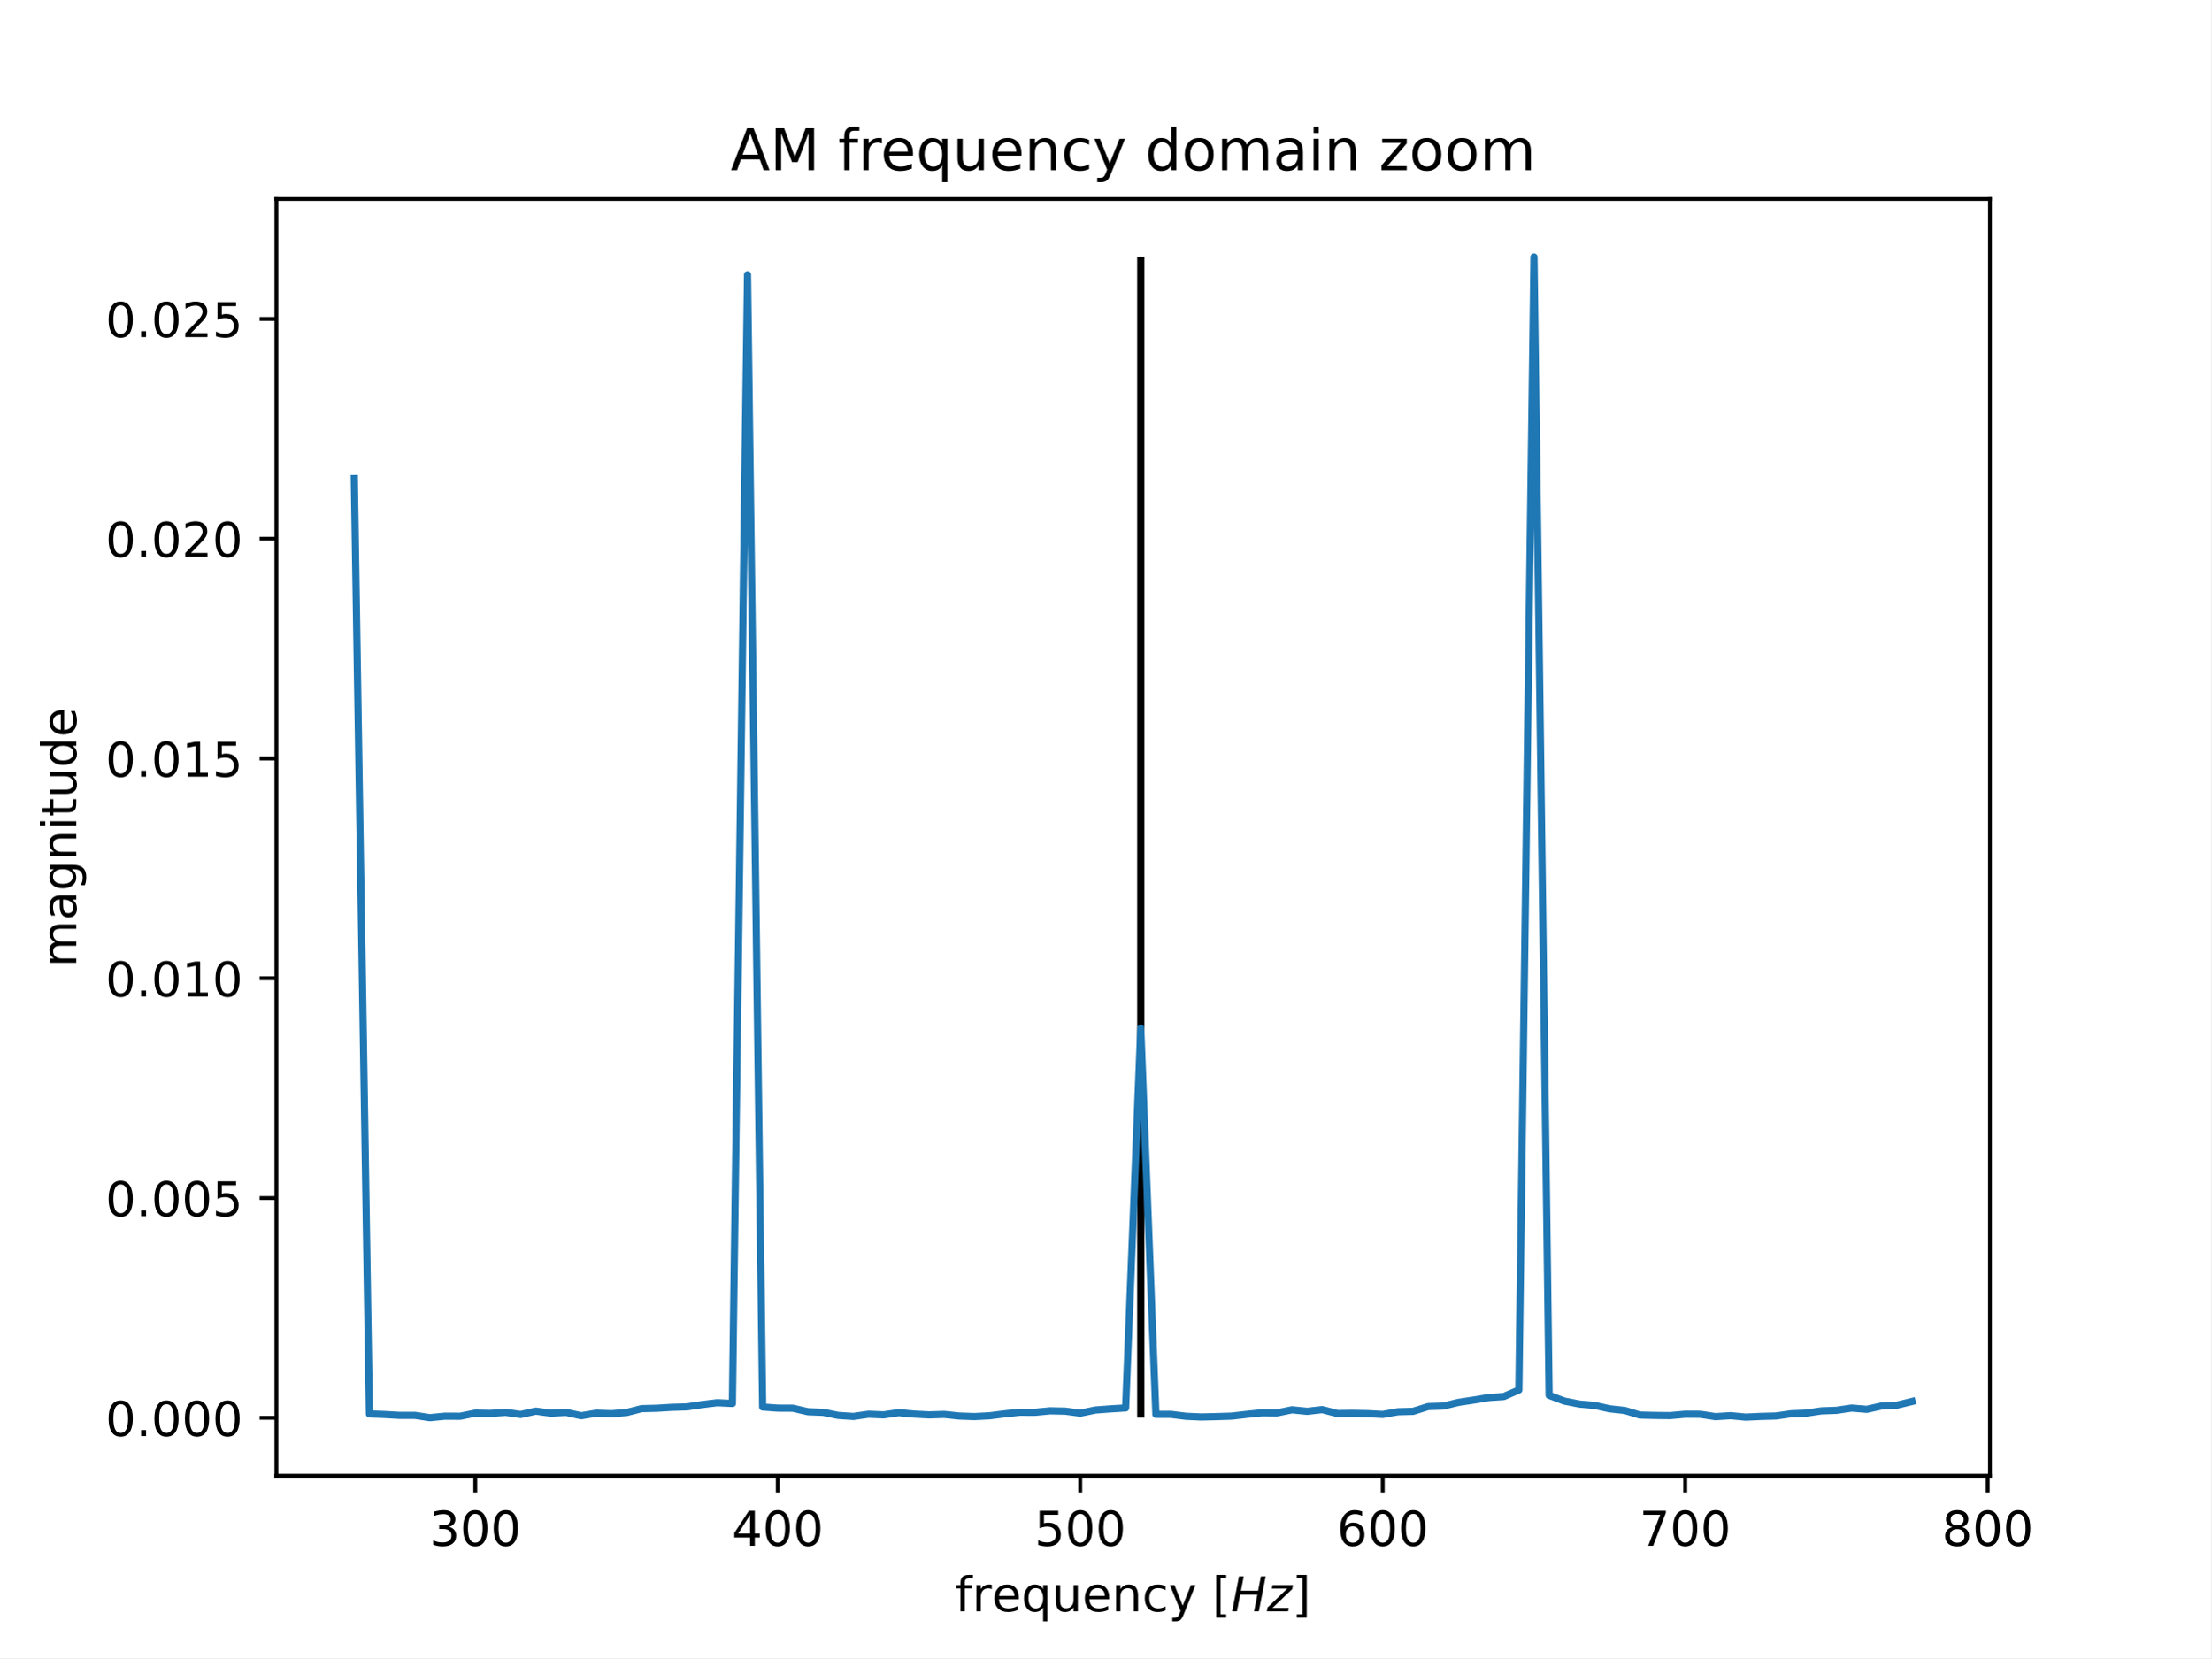
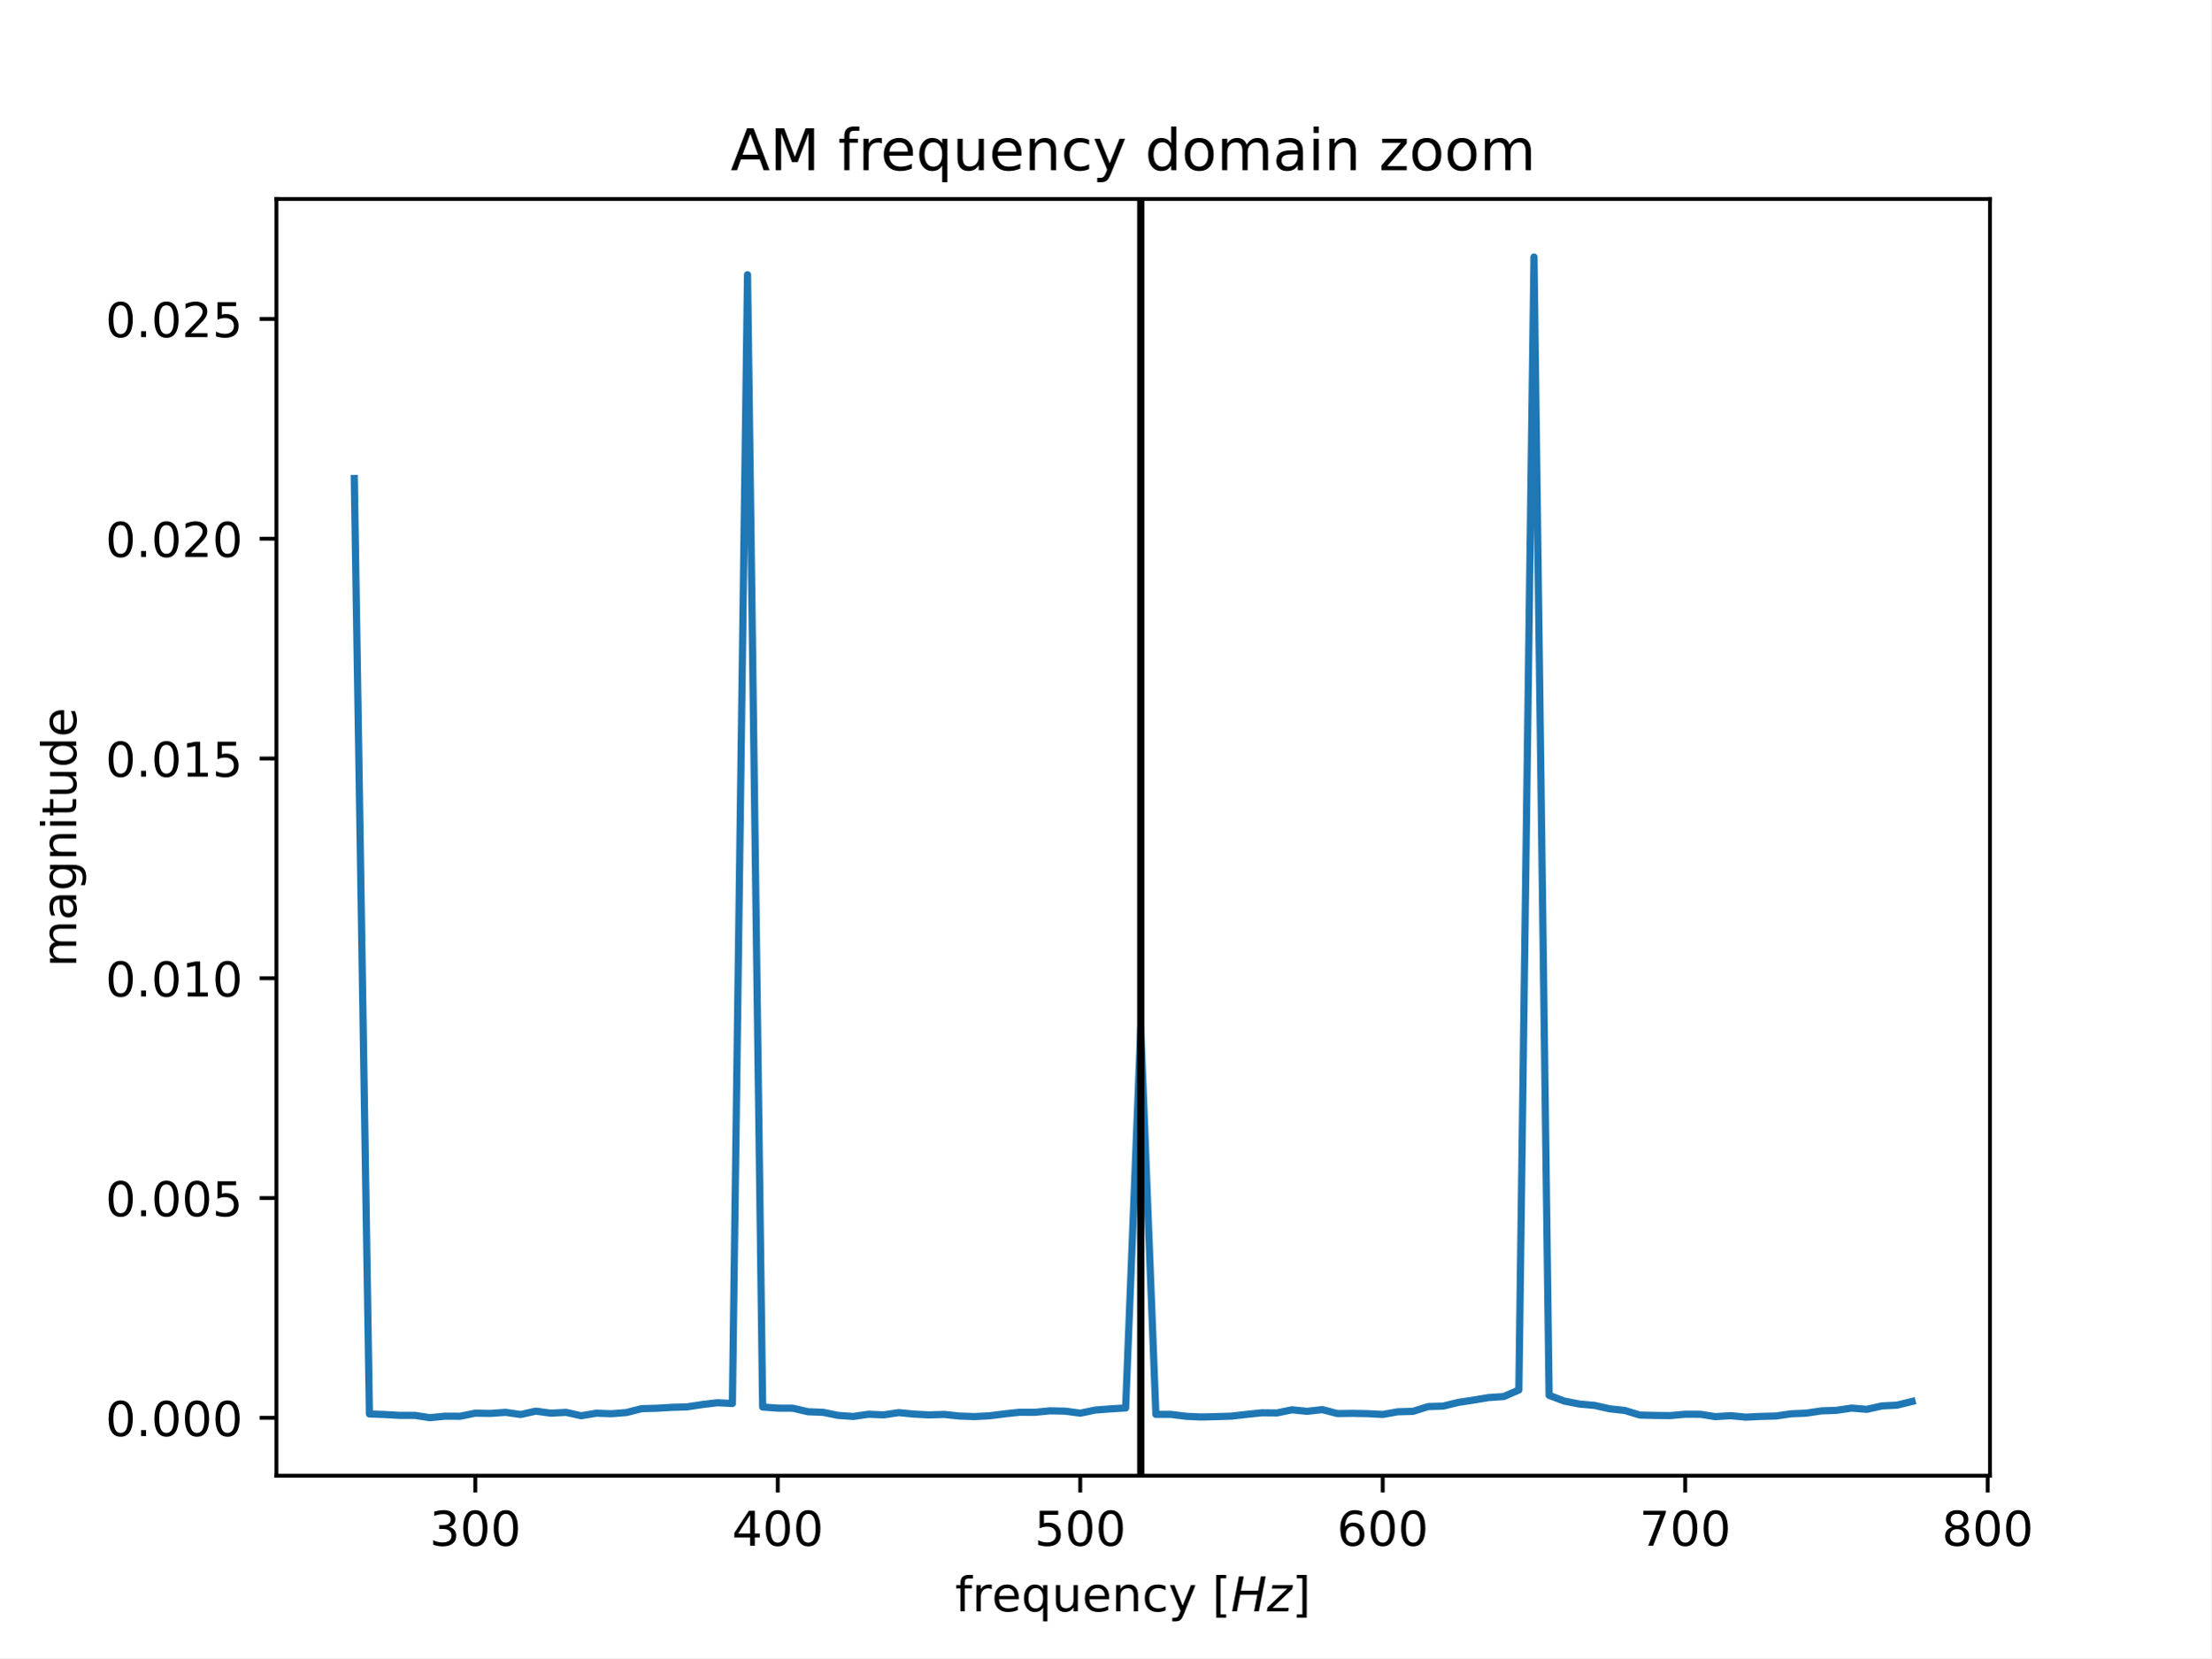
<svg xmlns="http://www.w3.org/2000/svg" xmlns:xlink="http://www.w3.org/1999/xlink" height="345.6pt" version="1.1" viewBox="0 0 460.8 345.6" width="460.8pt">
  <defs>
    <style type="text/css">*{stroke-linecap:butt;stroke-linejoin:round;}</style>
  </defs>
  <g id="figure_1">
    <g id="patch_1">
      <path d="M 0 345.6  L 460.8 345.6  L 460.8 0  L 0 0  z " style="fill:#ffffff;" />
    </g>
    <g id="axes_1">
      <g id="patch_2">
        <path d="M 57.6 307.584  L 414.72 307.584  L 414.72 41.472  L 57.6 41.472  z " style="fill:#ffffff;" />
      </g>
      <g id="matplotlib.axis_1">
        <g id="xtick_1">
          <g id="line2d_1">
            <defs>
-               <path d="M 0 0  L 0 3.5  " id="m8cfb013644" style="stroke:#000000;stroke-width:0.8;" />
+               <path d="M 0 0  L 0 3.5  " id="ma8287b8574" style="stroke:#000000;stroke-width:0.8;" />
            </defs>
            <g>
-               <use style="stroke:#000000;stroke-width:0.8;" x="99.049" xlink:href="#m8cfb013644" y="307.584" />
+               <use style="stroke:#000000;stroke-width:0.8;" x="99.049" xlink:href="#ma8287b8574" y="307.584" />
            </g>
          </g>
          <g id="text_1">
            <g transform="translate(89.50486 322.1824)scale(0.1 -0.1)">
              <defs>
                <path d="M 2597 2516  Q 3050 2419 3304 2112  Q 3559 1806 3559 1356  Q 3559 666 3084 287  Q 2609 -91 1734 -91  Q 1441 -91 1130 -33  Q 819 25 488 141  L 488 750  Q 750 597 1062 519  Q 1375 441 1716 441  Q 2309 441 2620 675  Q 2931 909 2931 1356  Q 2931 1769 2642 2001  Q 2353 2234 1838 2234  L 1294 2234  L 1294 2753  L 1863 2753  Q 2328 2753 2575 2939  Q 2822 3125 2822 3475  Q 2822 3834 2567 4026  Q 2313 4219 1838 4219  Q 1578 4219 1281 4162  Q 984 4106 628 3988  L 628 4550  Q 988 4650 1302 4700  Q 1616 4750 1894 4750  Q 2613 4750 3031 4423  Q 3450 4097 3450 3541  Q 3450 3153 3228 2886  Q 3006 2619 2597 2516  z " id="DejaVuSans-33" transform="scale(0.015625)" />
                <path d="M 2034 4250  Q 1547 4250 1301 3770  Q 1056 3291 1056 2328  Q 1056 1369 1301 889  Q 1547 409 2034 409  Q 2525 409 2770 889  Q 3016 1369 3016 2328  Q 3016 3291 2770 3770  Q 2525 4250 2034 4250  z M 2034 4750  Q 2819 4750 3233 4129  Q 3647 3509 3647 2328  Q 3647 1150 3233 529  Q 2819 -91 2034 -91  Q 1250 -91 836 529  Q 422 1150 422 2328  Q 422 3509 836 4129  Q 1250 4750 2034 4750  z " id="DejaVuSans-30" transform="scale(0.015625)" />
              </defs>
              <use xlink:href="#DejaVuSans-33" />
              <use x="63.623" xlink:href="#DejaVuSans-30" />
              <use x="127.246" xlink:href="#DejaVuSans-30" />
            </g>
          </g>
        </g>
        <g id="xtick_2">
          <g id="line2d_2">
            <g>
-               <use style="stroke:#000000;stroke-width:0.8;" x="162.088" xlink:href="#m8cfb013644" y="307.584" />
+               <use style="stroke:#000000;stroke-width:0.8;" x="162.088" xlink:href="#ma8287b8574" y="307.584" />
            </g>
          </g>
          <g id="text_2">
            <g transform="translate(152.5446 322.1824)scale(0.1 -0.1)">
              <defs>
                <path d="M 2419 4116  L 825 1625  L 2419 1625  L 2419 4116  z M 2253 4666  L 3047 4666  L 3047 1625  L 3713 1625  L 3713 1100  L 3047 1100  L 3047 0  L 2419 0  L 2419 1100  L 313 1100  L 313 1709  L 2253 4666  z " id="DejaVuSans-34" transform="scale(0.015625)" />
              </defs>
              <use xlink:href="#DejaVuSans-34" />
              <use x="63.623" xlink:href="#DejaVuSans-30" />
              <use x="127.246" xlink:href="#DejaVuSans-30" />
            </g>
          </g>
        </g>
        <g id="xtick_3">
          <g id="line2d_3">
            <g>
-               <use style="stroke:#000000;stroke-width:0.8;" x="225.128" xlink:href="#m8cfb013644" y="307.584" />
+               <use style="stroke:#000000;stroke-width:0.8;" x="225.128" xlink:href="#ma8287b8574" y="307.584" />
            </g>
          </g>
          <g id="text_3">
            <g transform="translate(215.5843 322.1824)scale(0.1 -0.1)">
              <defs>
                <path d="M 691 4666  L 3169 4666  L 3169 4134  L 1269 4134  L 1269 2991  Q 1406 3038 1543 3061  Q 1681 3084 1819 3084  Q 2600 3084 3056 2656  Q 3513 2228 3513 1497  Q 3513 744 3044 326  Q 2575 -91 1722 -91  Q 1428 -91 1123 -41  Q 819 9 494 109  L 494 744  Q 775 591 1075 516  Q 1375 441 1709 441  Q 2250 441 2565 725  Q 2881 1009 2881 1497  Q 2881 1984 2565 2268  Q 2250 2553 1709 2553  Q 1456 2553 1204 2497  Q 953 2441 691 2322  L 691 4666  z " id="DejaVuSans-35" transform="scale(0.015625)" />
              </defs>
              <use xlink:href="#DejaVuSans-35" />
              <use x="63.623" xlink:href="#DejaVuSans-30" />
              <use x="127.246" xlink:href="#DejaVuSans-30" />
            </g>
          </g>
        </g>
        <g id="xtick_4">
          <g id="line2d_4">
            <g>
-               <use style="stroke:#000000;stroke-width:0.8;" x="288.168" xlink:href="#m8cfb013644" y="307.584" />
+               <use style="stroke:#000000;stroke-width:0.8;" x="288.168" xlink:href="#ma8287b8574" y="307.584" />
            </g>
          </g>
          <g id="text_4">
            <g transform="translate(278.624 322.1824)scale(0.1 -0.1)">
              <defs>
                <path d="M 2113 2584  Q 1688 2584 1439 2293  Q 1191 2003 1191 1497  Q 1191 994 1439 701  Q 1688 409 2113 409  Q 2538 409 2786 701  Q 3034 994 3034 1497  Q 3034 2003 2786 2293  Q 2538 2584 2113 2584  z M 3366 4563  L 3366 3988  Q 3128 4100 2886 4159  Q 2644 4219 2406 4219  Q 1781 4219 1451 3797  Q 1122 3375 1075 2522  Q 1259 2794 1537 2939  Q 1816 3084 2150 3084  Q 2853 3084 3261 2657  Q 3669 2231 3669 1497  Q 3669 778 3244 343  Q 2819 -91 2113 -91  Q 1303 -91 875 529  Q 447 1150 447 2328  Q 447 3434 972 4092  Q 1497 4750 2381 4750  Q 2619 4750 2861 4703  Q 3103 4656 3366 4563  z " id="DejaVuSans-36" transform="scale(0.015625)" />
              </defs>
              <use xlink:href="#DejaVuSans-36" />
              <use x="63.623" xlink:href="#DejaVuSans-30" />
              <use x="127.246" xlink:href="#DejaVuSans-30" />
            </g>
          </g>
        </g>
        <g id="xtick_5">
          <g id="line2d_5">
            <g>
-               <use style="stroke:#000000;stroke-width:0.8;" x="351.207" xlink:href="#m8cfb013644" y="307.584" />
+               <use style="stroke:#000000;stroke-width:0.8;" x="351.207" xlink:href="#ma8287b8574" y="307.584" />
            </g>
          </g>
          <g id="text_5">
            <g transform="translate(341.6637 322.1824)scale(0.1 -0.1)">
              <defs>
                <path d="M 525 4666  L 3525 4666  L 3525 4397  L 1831 0  L 1172 0  L 2766 4134  L 525 4134  L 525 4666  z " id="DejaVuSans-37" transform="scale(0.015625)" />
              </defs>
              <use xlink:href="#DejaVuSans-37" />
              <use x="63.623" xlink:href="#DejaVuSans-30" />
              <use x="127.246" xlink:href="#DejaVuSans-30" />
            </g>
          </g>
        </g>
        <g id="xtick_6">
          <g id="line2d_6">
            <g>
-               <use style="stroke:#000000;stroke-width:0.8;" x="414.247" xlink:href="#m8cfb013644" y="307.584" />
+               <use style="stroke:#000000;stroke-width:0.8;" x="414.247" xlink:href="#ma8287b8574" y="307.584" />
            </g>
          </g>
          <g id="text_6">
            <g transform="translate(404.7035 322.1824)scale(0.1 -0.1)">
              <defs>
                <path d="M 2034 2216  Q 1584 2216 1326 1975  Q 1069 1734 1069 1313  Q 1069 891 1326 650  Q 1584 409 2034 409  Q 2484 409 2743 651  Q 3003 894 3003 1313  Q 3003 1734 2745 1975  Q 2488 2216 2034 2216  z M 1403 2484  Q 997 2584 770 2862  Q 544 3141 544 3541  Q 544 4100 942 4425  Q 1341 4750 2034 4750  Q 2731 4750 3128 4425  Q 3525 4100 3525 3541  Q 3525 3141 3298 2862  Q 3072 2584 2669 2484  Q 3125 2378 3379 2068  Q 3634 1759 3634 1313  Q 3634 634 3220 271  Q 2806 -91 2034 -91  Q 1263 -91 848 271  Q 434 634 434 1313  Q 434 1759 690 2068  Q 947 2378 1403 2484  z M 1172 3481  Q 1172 3119 1398 2916  Q 1625 2713 2034 2713  Q 2441 2713 2670 2916  Q 2900 3119 2900 3481  Q 2900 3844 2670 4047  Q 2441 4250 2034 4250  Q 1625 4250 1398 4047  Q 1172 3844 1172 3481  z " id="DejaVuSans-38" transform="scale(0.015625)" />
              </defs>
              <use xlink:href="#DejaVuSans-38" />
              <use x="63.623" xlink:href="#DejaVuSans-30" />
              <use x="127.246" xlink:href="#DejaVuSans-30" />
            </g>
          </g>
        </g>
        <g id="text_7">
          <g transform="translate(199.06 335.8621)scale(0.1 -0.1)">
            <defs>
              <path d="M 2375 4863  L 2375 4384  L 1825 4384  Q 1516 4384 1395 4259  Q 1275 4134 1275 3809  L 1275 3500  L 2222 3500  L 2222 3053  L 1275 3053  L 1275 0  L 697 0  L 697 3053  L 147 3053  L 147 3500  L 697 3500  L 697 3744  Q 697 4328 969 4595  Q 1241 4863 1831 4863  L 2375 4863  z " id="DejaVuSans-66" transform="scale(0.015625)" />
              <path d="M 2631 2963  Q 2534 3019 2420 3045  Q 2306 3072 2169 3072  Q 1681 3072 1420 2755  Q 1159 2438 1159 1844  L 1159 0  L 581 0  L 581 3500  L 1159 3500  L 1159 2956  Q 1341 3275 1631 3429  Q 1922 3584 2338 3584  Q 2397 3584 2469 3576  Q 2541 3569 2628 3553  L 2631 2963  z " id="DejaVuSans-72" transform="scale(0.015625)" />
              <path d="M 3597 1894  L 3597 1613  L 953 1613  Q 991 1019 1311 708  Q 1631 397 2203 397  Q 2534 397 2845 478  Q 3156 559 3463 722  L 3463 178  Q 3153 47 2828 -22  Q 2503 -91 2169 -91  Q 1331 -91 842 396  Q 353 884 353 1716  Q 353 2575 817 3079  Q 1281 3584 2069 3584  Q 2775 3584 3186 3129  Q 3597 2675 3597 1894  z M 3022 2063  Q 3016 2534 2758 2815  Q 2500 3097 2075 3097  Q 1594 3097 1305 2825  Q 1016 2553 972 2059  L 3022 2063  z " id="DejaVuSans-65" transform="scale(0.015625)" />
              <path d="M 947 1747  Q 947 1113 1208 752  Q 1469 391 1925 391  Q 2381 391 2643 752  Q 2906 1113 2906 1747  Q 2906 2381 2643 2742  Q 2381 3103 1925 3103  Q 1469 3103 1208 2742  Q 947 2381 947 1747  z M 2906 525  Q 2725 213 2448 61  Q 2172 -91 1784 -91  Q 1150 -91 751 415  Q 353 922 353 1747  Q 353 2572 751 3078  Q 1150 3584 1784 3584  Q 2172 3584 2448 3432  Q 2725 3281 2906 2969  L 2906 3500  L 3481 3500  L 3481 -1331  L 2906 -1331  L 2906 525  z " id="DejaVuSans-71" transform="scale(0.015625)" />
              <path d="M 544 1381  L 544 3500  L 1119 3500  L 1119 1403  Q 1119 906 1312 657  Q 1506 409 1894 409  Q 2359 409 2629 706  Q 2900 1003 2900 1516  L 2900 3500  L 3475 3500  L 3475 0  L 2900 0  L 2900 538  Q 2691 219 2414 64  Q 2138 -91 1772 -91  Q 1169 -91 856 284  Q 544 659 544 1381  z M 1991 3584  L 1991 3584  z " id="DejaVuSans-75" transform="scale(0.015625)" />
              <path d="M 3513 2113  L 3513 0  L 2938 0  L 2938 2094  Q 2938 2591 2744 2837  Q 2550 3084 2163 3084  Q 1697 3084 1428 2787  Q 1159 2491 1159 1978  L 1159 0  L 581 0  L 581 3500  L 1159 3500  L 1159 2956  Q 1366 3272 1645 3428  Q 1925 3584 2291 3584  Q 2894 3584 3203 3211  Q 3513 2838 3513 2113  z " id="DejaVuSans-6e" transform="scale(0.015625)" />
              <path d="M 3122 3366  L 3122 2828  Q 2878 2963 2633 3030  Q 2388 3097 2138 3097  Q 1578 3097 1268 2742  Q 959 2388 959 1747  Q 959 1106 1268 751  Q 1578 397 2138 397  Q 2388 397 2633 464  Q 2878 531 3122 666  L 3122 134  Q 2881 22 2623 -34  Q 2366 -91 2075 -91  Q 1284 -91 818 406  Q 353 903 353 1747  Q 353 2603 823 3093  Q 1294 3584 2113 3584  Q 2378 3584 2631 3529  Q 2884 3475 3122 3366  z " id="DejaVuSans-63" transform="scale(0.015625)" />
              <path d="M 2059 -325  Q 1816 -950 1584 -1140  Q 1353 -1331 966 -1331  L 506 -1331  L 506 -850  L 844 -850  Q 1081 -850 1212 -737  Q 1344 -625 1503 -206  L 1606 56  L 191 3500  L 800 3500  L 1894 763  L 2988 3500  L 3597 3500  L 2059 -325  z " id="DejaVuSans-79" transform="scale(0.015625)" />
              <path id="DejaVuSans-20" transform="scale(0.015625)" />
              <path d="M 550 4863  L 1875 4863  L 1875 4416  L 1125 4416  L 1125 -397  L 1875 -397  L 1875 -844  L 550 -844  L 550 4863  z " id="DejaVuSans-5b" transform="scale(0.015625)" />
              <path d="M 1081 4666  L 1716 4666  L 1344 2753  L 3634 2753  L 4006 4666  L 4641 4666  L 3731 0  L 3097 0  L 3531 2222  L 1241 2222  L 806 0  L 172 0  L 1081 4666  z " id="DejaVuSans-Oblique-48" transform="scale(0.015625)" />
              <path d="M 744 3500  L 3475 3500  L 3372 2975  L 738 459  L 2913 459  L 2822 0  L -19 0  L 84 525  L 2719 3041  L 653 3041  L 744 3500  z " id="DejaVuSans-Oblique-7a" transform="scale(0.015625)" />
              <path d="M 1947 4863  L 1947 -844  L 622 -844  L 622 -397  L 1369 -397  L 1369 4416  L 622 4416  L 622 4863  L 1947 4863  z " id="DejaVuSans-5d" transform="scale(0.015625)" />
            </defs>
            <use transform="translate(0 0.015625)" xlink:href="#DejaVuSans-66" />
            <use transform="translate(35.20508 0.015625)" xlink:href="#DejaVuSans-72" />
            <use transform="translate(76.31836 0.015625)" xlink:href="#DejaVuSans-65" />
            <use transform="translate(137.8418 0.015625)" xlink:href="#DejaVuSans-71" />
            <use transform="translate(201.3184 0.015625)" xlink:href="#DejaVuSans-75" />
            <use transform="translate(264.6973 0.015625)" xlink:href="#DejaVuSans-65" />
            <use transform="translate(326.2207 0.015625)" xlink:href="#DejaVuSans-6e" />
            <use transform="translate(389.5996 0.015625)" xlink:href="#DejaVuSans-63" />
            <use transform="translate(444.5801 0.015625)" xlink:href="#DejaVuSans-79" />
            <use transform="translate(503.7598 0.015625)" xlink:href="#DejaVuSans-20" />
            <use transform="translate(535.5469 0.015625)" xlink:href="#DejaVuSans-5b" />
            <use transform="translate(574.5605 0.015625)" xlink:href="#DejaVuSans-Oblique-48" />
            <use transform="translate(649.7559 0.015625)" xlink:href="#DejaVuSans-Oblique-7a" />
            <use transform="translate(702.2461 0.015625)" xlink:href="#DejaVuSans-5d" />
          </g>
        </g>
      </g>
      <g id="matplotlib.axis_2">
        <g id="ytick_1">
          <g id="line2d_7">
            <defs>
-               <path d="M 0 0  L -3.5 0  " id="mbbe141bc55" style="stroke:#000000;stroke-width:0.8;" />
+               <path d="M 0 0  L -3.5 0  " id="m4cd09de671" style="stroke:#000000;stroke-width:0.8;" />
            </defs>
            <g>
-               <use style="stroke:#000000;stroke-width:0.8;" x="57.6" xlink:href="#mbbe141bc55" y="295.521" />
+               <use style="stroke:#000000;stroke-width:0.8;" x="57.6" xlink:href="#m4cd09de671" y="295.521" />
            </g>
          </g>
          <g id="text_8">
            <g transform="translate(21.97188 299.3198)scale(0.1 -0.1)">
              <defs>
                <path d="M 684 794  L 1344 794  L 1344 0  L 684 0  L 684 794  z " id="DejaVuSans-2e" transform="scale(0.015625)" />
              </defs>
              <use xlink:href="#DejaVuSans-30" />
              <use x="63.623" xlink:href="#DejaVuSans-2e" />
              <use x="95.41" xlink:href="#DejaVuSans-30" />
              <use x="159.033" xlink:href="#DejaVuSans-30" />
              <use x="222.656" xlink:href="#DejaVuSans-30" />
            </g>
          </g>
        </g>
        <g id="ytick_2">
          <g id="line2d_8">
            <g>
-               <use style="stroke:#000000;stroke-width:0.8;" x="57.6" xlink:href="#mbbe141bc55" y="249.71" />
+               <use style="stroke:#000000;stroke-width:0.8;" x="57.6" xlink:href="#m4cd09de671" y="249.71" />
            </g>
          </g>
          <g id="text_9">
            <g transform="translate(21.97188 253.5091)scale(0.1 -0.1)">
              <use xlink:href="#DejaVuSans-30" />
              <use x="63.623" xlink:href="#DejaVuSans-2e" />
              <use x="95.41" xlink:href="#DejaVuSans-30" />
              <use x="159.033" xlink:href="#DejaVuSans-30" />
              <use x="222.656" xlink:href="#DejaVuSans-35" />
            </g>
          </g>
        </g>
        <g id="ytick_3">
          <g id="line2d_9">
            <g>
-               <use style="stroke:#000000;stroke-width:0.8;" x="57.6" xlink:href="#mbbe141bc55" y="203.899" />
+               <use style="stroke:#000000;stroke-width:0.8;" x="57.6" xlink:href="#m4cd09de671" y="203.899" />
            </g>
          </g>
          <g id="text_10">
            <g transform="translate(21.97188 207.6983)scale(0.1 -0.1)">
              <defs>
                <path d="M 794 531  L 1825 531  L 1825 4091  L 703 3866  L 703 4441  L 1819 4666  L 2450 4666  L 2450 531  L 3481 531  L 3481 0  L 794 0  L 794 531  z " id="DejaVuSans-31" transform="scale(0.015625)" />
              </defs>
              <use xlink:href="#DejaVuSans-30" />
              <use x="63.623" xlink:href="#DejaVuSans-2e" />
              <use x="95.41" xlink:href="#DejaVuSans-30" />
              <use x="159.033" xlink:href="#DejaVuSans-31" />
              <use x="222.656" xlink:href="#DejaVuSans-30" />
            </g>
          </g>
        </g>
        <g id="ytick_4">
          <g id="line2d_10">
            <g>
-               <use style="stroke:#000000;stroke-width:0.8;" x="57.6" xlink:href="#mbbe141bc55" y="158.088" />
+               <use style="stroke:#000000;stroke-width:0.8;" x="57.6" xlink:href="#m4cd09de671" y="158.088" />
            </g>
          </g>
          <g id="text_11">
            <g transform="translate(21.97188 161.8876)scale(0.1 -0.1)">
              <use xlink:href="#DejaVuSans-30" />
              <use x="63.623" xlink:href="#DejaVuSans-2e" />
              <use x="95.41" xlink:href="#DejaVuSans-30" />
              <use x="159.033" xlink:href="#DejaVuSans-31" />
              <use x="222.656" xlink:href="#DejaVuSans-35" />
            </g>
          </g>
        </g>
        <g id="ytick_5">
          <g id="line2d_11">
            <g>
-               <use style="stroke:#000000;stroke-width:0.8;" x="57.6" xlink:href="#mbbe141bc55" y="112.278" />
+               <use style="stroke:#000000;stroke-width:0.8;" x="57.6" xlink:href="#m4cd09de671" y="112.278" />
            </g>
          </g>
          <g id="text_12">
            <g transform="translate(21.97188 116.0768)scale(0.1 -0.1)">
              <defs>
                <path d="M 1228 531  L 3431 531  L 3431 0  L 469 0  L 469 531  Q 828 903 1448 1529  Q 2069 2156 2228 2338  Q 2531 2678 2651 2914  Q 2772 3150 2772 3378  Q 2772 3750 2511 3984  Q 2250 4219 1831 4219  Q 1534 4219 1204 4116  Q 875 4013 500 3803  L 500 4441  Q 881 4594 1212 4672  Q 1544 4750 1819 4750  Q 2544 4750 2975 4387  Q 3406 4025 3406 3419  Q 3406 3131 3298 2873  Q 3191 2616 2906 2266  Q 2828 2175 2409 1742  Q 1991 1309 1228 531  z " id="DejaVuSans-32" transform="scale(0.015625)" />
              </defs>
              <use xlink:href="#DejaVuSans-30" />
              <use x="63.623" xlink:href="#DejaVuSans-2e" />
              <use x="95.41" xlink:href="#DejaVuSans-30" />
              <use x="159.033" xlink:href="#DejaVuSans-32" />
              <use x="222.656" xlink:href="#DejaVuSans-30" />
            </g>
          </g>
        </g>
        <g id="ytick_6">
          <g id="line2d_12">
            <g>
-               <use style="stroke:#000000;stroke-width:0.8;" x="57.6" xlink:href="#mbbe141bc55" y="66.467" />
+               <use style="stroke:#000000;stroke-width:0.8;" x="57.6" xlink:href="#m4cd09de671" y="66.467" />
            </g>
          </g>
          <g id="text_13">
            <g transform="translate(21.97188 70.2661)scale(0.1 -0.1)">
              <use xlink:href="#DejaVuSans-30" />
              <use x="63.623" xlink:href="#DejaVuSans-2e" />
              <use x="95.41" xlink:href="#DejaVuSans-30" />
              <use x="159.033" xlink:href="#DejaVuSans-32" />
              <use x="222.656" xlink:href="#DejaVuSans-35" />
            </g>
          </g>
        </g>
        <g id="text_14">
          <g transform="translate(15.89219 201.5741)rotate(-90)scale(0.1 -0.1)">
            <defs>
              <path d="M 3328 2828  Q 3544 3216 3844 3400  Q 4144 3584 4550 3584  Q 5097 3584 5394 3201  Q 5691 2819 5691 2113  L 5691 0  L 5113 0  L 5113 2094  Q 5113 2597 4934 2840  Q 4756 3084 4391 3084  Q 3944 3084 3684 2787  Q 3425 2491 3425 1978  L 3425 0  L 2847 0  L 2847 2094  Q 2847 2600 2669 2842  Q 2491 3084 2119 3084  Q 1678 3084 1418 2786  Q 1159 2488 1159 1978  L 1159 0  L 581 0  L 581 3500  L 1159 3500  L 1159 2956  Q 1356 3278 1631 3431  Q 1906 3584 2284 3584  Q 2666 3584 2933 3390  Q 3200 3197 3328 2828  z " id="DejaVuSans-6d" transform="scale(0.015625)" />
              <path d="M 2194 1759  Q 1497 1759 1228 1600  Q 959 1441 959 1056  Q 959 750 1161 570  Q 1363 391 1709 391  Q 2188 391 2477 730  Q 2766 1069 2766 1631  L 2766 1759  L 2194 1759  z M 3341 1997  L 3341 0  L 2766 0  L 2766 531  Q 2569 213 2275 61  Q 1981 -91 1556 -91  Q 1019 -91 701 211  Q 384 513 384 1019  Q 384 1609 779 1909  Q 1175 2209 1959 2209  L 2766 2209  L 2766 2266  Q 2766 2663 2505 2880  Q 2244 3097 1772 3097  Q 1472 3097 1187 3025  Q 903 2953 641 2809  L 641 3341  Q 956 3463 1253 3523  Q 1550 3584 1831 3584  Q 2591 3584 2966 3190  Q 3341 2797 3341 1997  z " id="DejaVuSans-61" transform="scale(0.015625)" />
              <path d="M 2906 1791  Q 2906 2416 2648 2759  Q 2391 3103 1925 3103  Q 1463 3103 1205 2759  Q 947 2416 947 1791  Q 947 1169 1205 825  Q 1463 481 1925 481  Q 2391 481 2648 825  Q 2906 1169 2906 1791  z M 3481 434  Q 3481 -459 3084 -895  Q 2688 -1331 1869 -1331  Q 1566 -1331 1297 -1286  Q 1028 -1241 775 -1147  L 775 -588  Q 1028 -725 1275 -790  Q 1522 -856 1778 -856  Q 2344 -856 2625 -561  Q 2906 -266 2906 331  L 2906 616  Q 2728 306 2450 153  Q 2172 0 1784 0  Q 1141 0 747 490  Q 353 981 353 1791  Q 353 2603 747 3093  Q 1141 3584 1784 3584  Q 2172 3584 2450 3431  Q 2728 3278 2906 2969  L 2906 3500  L 3481 3500  L 3481 434  z " id="DejaVuSans-67" transform="scale(0.015625)" />
              <path d="M 603 3500  L 1178 3500  L 1178 0  L 603 0  L 603 3500  z M 603 4863  L 1178 4863  L 1178 4134  L 603 4134  L 603 4863  z " id="DejaVuSans-69" transform="scale(0.015625)" />
              <path d="M 1172 4494  L 1172 3500  L 2356 3500  L 2356 3053  L 1172 3053  L 1172 1153  Q 1172 725 1289 603  Q 1406 481 1766 481  L 2356 481  L 2356 0  L 1766 0  Q 1100 0 847 248  Q 594 497 594 1153  L 594 3053  L 172 3053  L 172 3500  L 594 3500  L 594 4494  L 1172 4494  z " id="DejaVuSans-74" transform="scale(0.015625)" />
              <path d="M 2906 2969  L 2906 4863  L 3481 4863  L 3481 0  L 2906 0  L 2906 525  Q 2725 213 2448 61  Q 2172 -91 1784 -91  Q 1150 -91 751 415  Q 353 922 353 1747  Q 353 2572 751 3078  Q 1150 3584 1784 3584  Q 2172 3584 2448 3432  Q 2725 3281 2906 2969  z M 947 1747  Q 947 1113 1208 752  Q 1469 391 1925 391  Q 2381 391 2643 752  Q 2906 1113 2906 1747  Q 2906 2381 2643 2742  Q 2381 3103 1925 3103  Q 1469 3103 1208 2742  Q 947 2381 947 1747  z " id="DejaVuSans-64" transform="scale(0.015625)" />
            </defs>
            <use xlink:href="#DejaVuSans-6d" />
            <use x="97.412" xlink:href="#DejaVuSans-61" />
            <use x="158.691" xlink:href="#DejaVuSans-67" />
            <use x="222.168" xlink:href="#DejaVuSans-6e" />
            <use x="285.547" xlink:href="#DejaVuSans-69" />
            <use x="313.33" xlink:href="#DejaVuSans-74" />
            <use x="352.539" xlink:href="#DejaVuSans-75" />
            <use x="415.918" xlink:href="#DejaVuSans-64" />
            <use x="479.395" xlink:href="#DejaVuSans-65" />
          </g>
        </g>
      </g>
-       <g id="LineCollection_1">
-         <path clip-path="url(#p9f5f94bddb)" d="M 237.736 295.488  L 237.736 53.568  " style="fill:none;stroke:#000000;stroke-width:1.5;" />
-       </g>
      <g id="line2d_13">
-         <path clip-path="url(#p9f5f94bddb)" d="M 73.833 99.737  L 76.985 294.716  L 80.137 294.828  L 83.289 295.013  L 86.441 295.005  L 89.593 295.488  L 92.745 295.177  L 95.897 295.193  L 99.049 294.549  L 102.201 294.608  L 105.353 294.38  L 108.505 294.833  L 111.657 294.129  L 114.809 294.556  L 117.961 294.386  L 121.113 295.087  L 124.265 294.559  L 127.416 294.669  L 130.568 294.42  L 133.72 293.607  L 136.872 293.527  L 140.024 293.332  L 143.176 293.24  L 146.328 292.761  L 149.48 292.373  L 152.632 292.532  L 155.784 57.258  L 158.936 293.269  L 162.088 293.503  L 165.24 293.519  L 168.392 294.256  L 171.544 294.376  L 174.696 295.02  L 177.848 295.234  L 181 294.774  L 184.152 294.906  L 187.304 294.439  L 190.456 294.744  L 193.608 294.911  L 196.76 294.811  L 199.912 295.148  L 203.064 295.262  L 206.216 295.098  L 209.368 294.697  L 212.52 294.358  L 215.672 294.374  L 218.824 294.063  L 221.976 294.13  L 225.128 294.554  L 228.28 293.896  L 231.432 293.657  L 234.584 293.461  L 237.736 214.307  L 240.888 294.801  L 244.04 294.806  L 247.192 295.203  L 250.344 295.347  L 253.496 295.268  L 256.648 295.169  L 259.8 294.804  L 262.952 294.475  L 266.104 294.505  L 269.256 293.849  L 272.408 294.17  L 275.56 293.812  L 278.712 294.634  L 281.864 294.592  L 285.016 294.652  L 288.168 294.822  L 291.32 294.26  L 294.472 294.175  L 297.624 293.179  L 300.776 293.077  L 303.928 292.305  L 307.08 291.825  L 310.232 291.301  L 313.384 291.086  L 316.536 289.717  L 319.688 53.568  L 322.84 290.834  L 325.992 292.024  L 329.144 292.651  L 332.296 292.934  L 335.448 293.64  L 338.6 293.985  L 341.752 294.945  L 344.904 295.023  L 348.055 295.058  L 351.207 294.771  L 354.359 294.786  L 357.511 295.277  L 360.663 295.074  L 363.815 295.377  L 366.967 295.226  L 370.119 295.141  L 373.271 294.682  L 376.423 294.55  L 379.575 294.076  L 382.727 293.957  L 385.879 293.489  L 389.031 293.752  L 392.183 293.046  L 395.335 292.882  L 398.487 292.111  " style="fill:none;stroke:#1f77b4;stroke-linecap:square;stroke-width:1.5;" />
+         <path clip-path="url(#p754b8a0e6f)" d="M 73.833 99.737  L 76.985 294.716  L 80.137 294.828  L 83.289 295.013  L 86.441 295.005  L 89.593 295.488  L 92.745 295.177  L 95.897 295.193  L 99.049 294.549  L 102.201 294.608  L 105.353 294.38  L 108.505 294.833  L 111.657 294.129  L 114.809 294.556  L 117.961 294.386  L 121.113 295.087  L 124.265 294.559  L 127.416 294.669  L 130.568 294.42  L 133.72 293.607  L 136.872 293.527  L 140.024 293.332  L 143.176 293.24  L 146.328 292.761  L 149.48 292.373  L 152.632 292.532  L 155.784 57.258  L 158.936 293.269  L 162.088 293.503  L 165.24 293.519  L 168.392 294.256  L 171.544 294.376  L 174.696 295.02  L 177.848 295.234  L 181 294.774  L 184.152 294.906  L 187.304 294.439  L 190.456 294.744  L 193.608 294.911  L 196.76 294.811  L 199.912 295.148  L 203.064 295.262  L 206.216 295.098  L 209.368 294.697  L 212.52 294.358  L 215.672 294.374  L 218.824 294.063  L 221.976 294.13  L 225.128 294.554  L 228.28 293.896  L 231.432 293.657  L 234.584 293.461  L 237.736 214.307  L 240.888 294.801  L 244.04 294.806  L 247.192 295.203  L 250.344 295.347  L 253.496 295.268  L 256.648 295.169  L 259.8 294.804  L 262.952 294.475  L 266.104 294.505  L 269.256 293.849  L 272.408 294.17  L 275.56 293.812  L 278.712 294.634  L 281.864 294.592  L 285.016 294.652  L 288.168 294.822  L 291.32 294.26  L 294.472 294.175  L 297.624 293.179  L 300.776 293.077  L 303.928 292.305  L 307.08 291.825  L 310.232 291.301  L 313.384 291.086  L 316.536 289.717  L 319.688 53.568  L 322.84 290.834  L 325.992 292.024  L 329.144 292.651  L 332.296 292.934  L 335.448 293.64  L 338.6 293.985  L 341.752 294.945  L 344.904 295.023  L 348.055 295.058  L 351.207 294.771  L 354.359 294.786  L 357.511 295.277  L 360.663 295.074  L 363.815 295.377  L 366.967 295.226  L 370.119 295.141  L 373.271 294.682  L 376.423 294.55  L 379.575 294.076  L 382.727 293.957  L 385.879 293.489  L 389.031 293.752  L 392.183 293.046  L 395.335 292.882  L 398.487 292.111  " style="fill:none;stroke:#1f77b4;stroke-linecap:square;stroke-width:1.5;" />
+       </g>
+       <g id="line2d_14">
+         <path clip-path="url(#p754b8a0e6f)" d="M 237.736 307.584  L 237.736 41.472  " style="fill:none;stroke:#000000;stroke-linecap:square;stroke-width:1.5;" />
      </g>
      <g id="patch_3">
        <path d="M 57.6 307.584  L 57.6 41.472  " style="fill:none;stroke:#000000;stroke-linecap:square;stroke-linejoin:miter;stroke-width:0.8;" />
      </g>
      <g id="patch_4">
        <path d="M 414.72 307.584  L 414.72 41.472  " style="fill:none;stroke:#000000;stroke-linecap:square;stroke-linejoin:miter;stroke-width:0.8;" />
      </g>
      <g id="patch_5">
        <path d="M 57.6 307.584  L 414.72 307.584  " style="fill:none;stroke:#000000;stroke-linecap:square;stroke-linejoin:miter;stroke-width:0.8;" />
      </g>
      <g id="patch_6">
        <path d="M 57.6 41.472  L 414.72 41.472  " style="fill:none;stroke:#000000;stroke-linecap:square;stroke-linejoin:miter;stroke-width:0.8;" />
      </g>
      <g id="text_15">
        <g transform="translate(152.2594 35.472)scale(0.12 -0.12)">
          <defs>
            <path d="M 2188 4044  L 1331 1722  L 3047 1722  L 2188 4044  z M 1831 4666  L 2547 4666  L 4325 0  L 3669 0  L 3244 1197  L 1141 1197  L 716 0  L 50 0  L 1831 4666  z " id="DejaVuSans-41" transform="scale(0.015625)" />
            <path d="M 628 4666  L 1569 4666  L 2759 1491  L 3956 4666  L 4897 4666  L 4897 0  L 4281 0  L 4281 4097  L 3078 897  L 2444 897  L 1241 4097  L 1241 0  L 628 0  L 628 4666  z " id="DejaVuSans-4d" transform="scale(0.015625)" />
            <path d="M 1959 3097  Q 1497 3097 1228 2736  Q 959 2375 959 1747  Q 959 1119 1226 758  Q 1494 397 1959 397  Q 2419 397 2687 759  Q 2956 1122 2956 1747  Q 2956 2369 2687 2733  Q 2419 3097 1959 3097  z M 1959 3584  Q 2709 3584 3137 3096  Q 3566 2609 3566 1747  Q 3566 888 3137 398  Q 2709 -91 1959 -91  Q 1206 -91 779 398  Q 353 888 353 1747  Q 353 2609 779 3096  Q 1206 3584 1959 3584  z " id="DejaVuSans-6f" transform="scale(0.015625)" />
            <path d="M 353 3500  L 3084 3500  L 3084 2975  L 922 459  L 3084 459  L 3084 0  L 275 0  L 275 525  L 2438 3041  L 353 3041  L 353 3500  z " id="DejaVuSans-7a" transform="scale(0.015625)" />
          </defs>
          <use xlink:href="#DejaVuSans-41" />
          <use x="68.408" xlink:href="#DejaVuSans-4d" />
          <use x="154.688" xlink:href="#DejaVuSans-20" />
          <use x="186.475" xlink:href="#DejaVuSans-66" />
          <use x="221.68" xlink:href="#DejaVuSans-72" />
          <use x="260.543" xlink:href="#DejaVuSans-65" />
          <use x="322.066" xlink:href="#DejaVuSans-71" />
          <use x="385.543" xlink:href="#DejaVuSans-75" />
          <use x="448.922" xlink:href="#DejaVuSans-65" />
          <use x="510.445" xlink:href="#DejaVuSans-6e" />
          <use x="573.824" xlink:href="#DejaVuSans-63" />
          <use x="628.805" xlink:href="#DejaVuSans-79" />
          <use x="687.984" xlink:href="#DejaVuSans-20" />
          <use x="719.771" xlink:href="#DejaVuSans-64" />
          <use x="783.248" xlink:href="#DejaVuSans-6f" />
          <use x="844.43" xlink:href="#DejaVuSans-6d" />
          <use x="941.842" xlink:href="#DejaVuSans-61" />
          <use x="1003.121" xlink:href="#DejaVuSans-69" />
          <use x="1030.904" xlink:href="#DejaVuSans-6e" />
          <use x="1094.283" xlink:href="#DejaVuSans-20" />
          <use x="1126.07" xlink:href="#DejaVuSans-7a" />
          <use x="1178.561" xlink:href="#DejaVuSans-6f" />
          <use x="1239.742" xlink:href="#DejaVuSans-6f" />
          <use x="1300.924" xlink:href="#DejaVuSans-6d" />
        </g>
      </g>
    </g>
  </g>
  <defs>
-     <clipPath id="p9f5f94bddb">
+     <clipPath id="p754b8a0e6f">
      <rect height="266.112" width="357.12" x="57.6" y="41.472" />
    </clipPath>
  </defs>
</svg>
